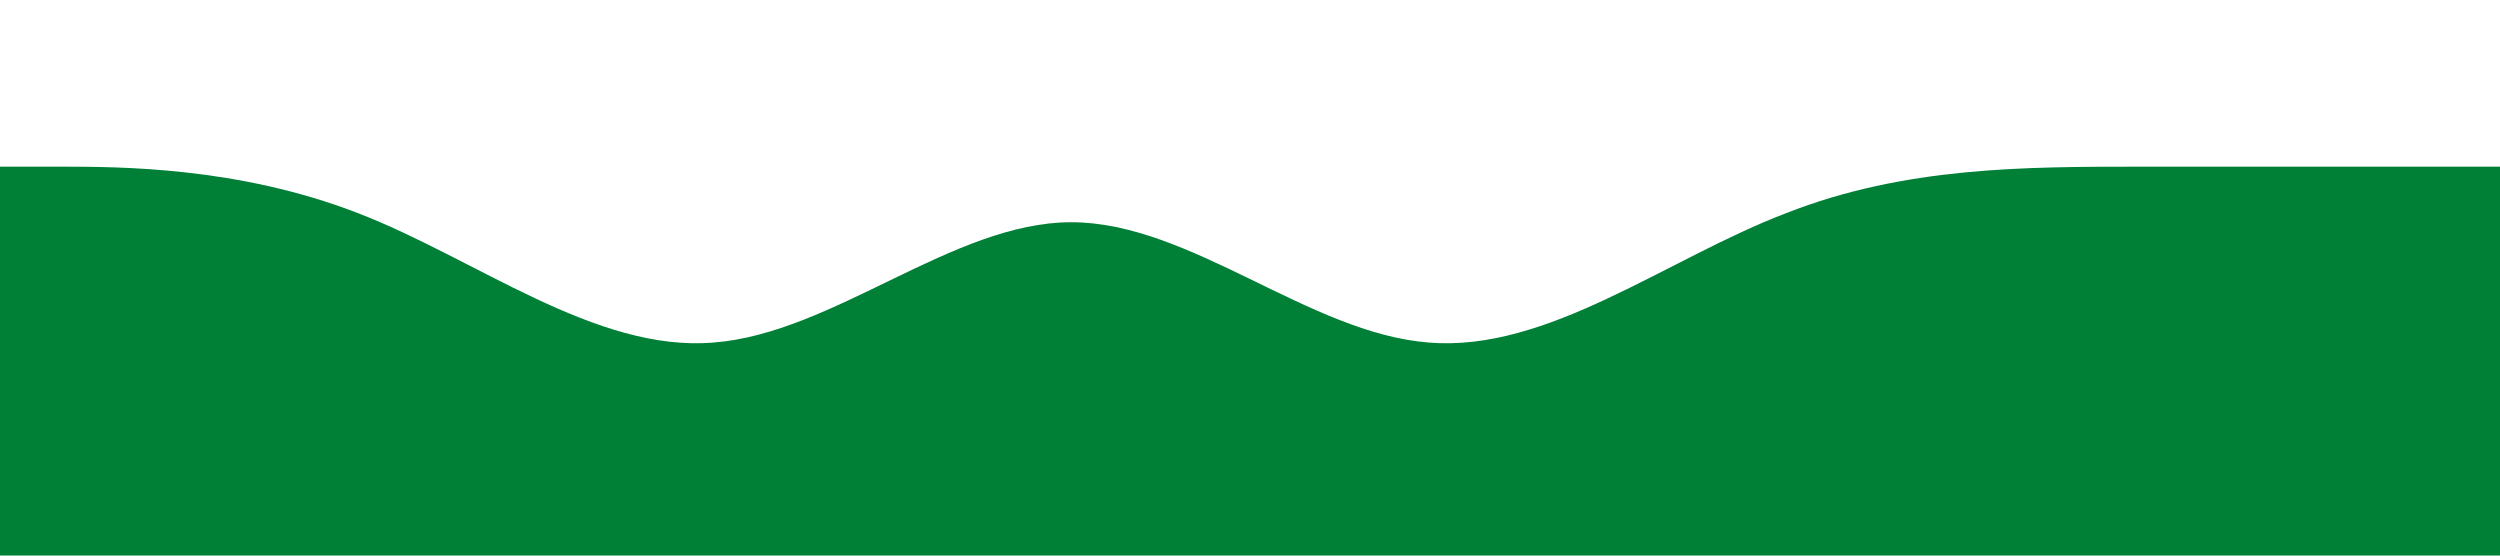
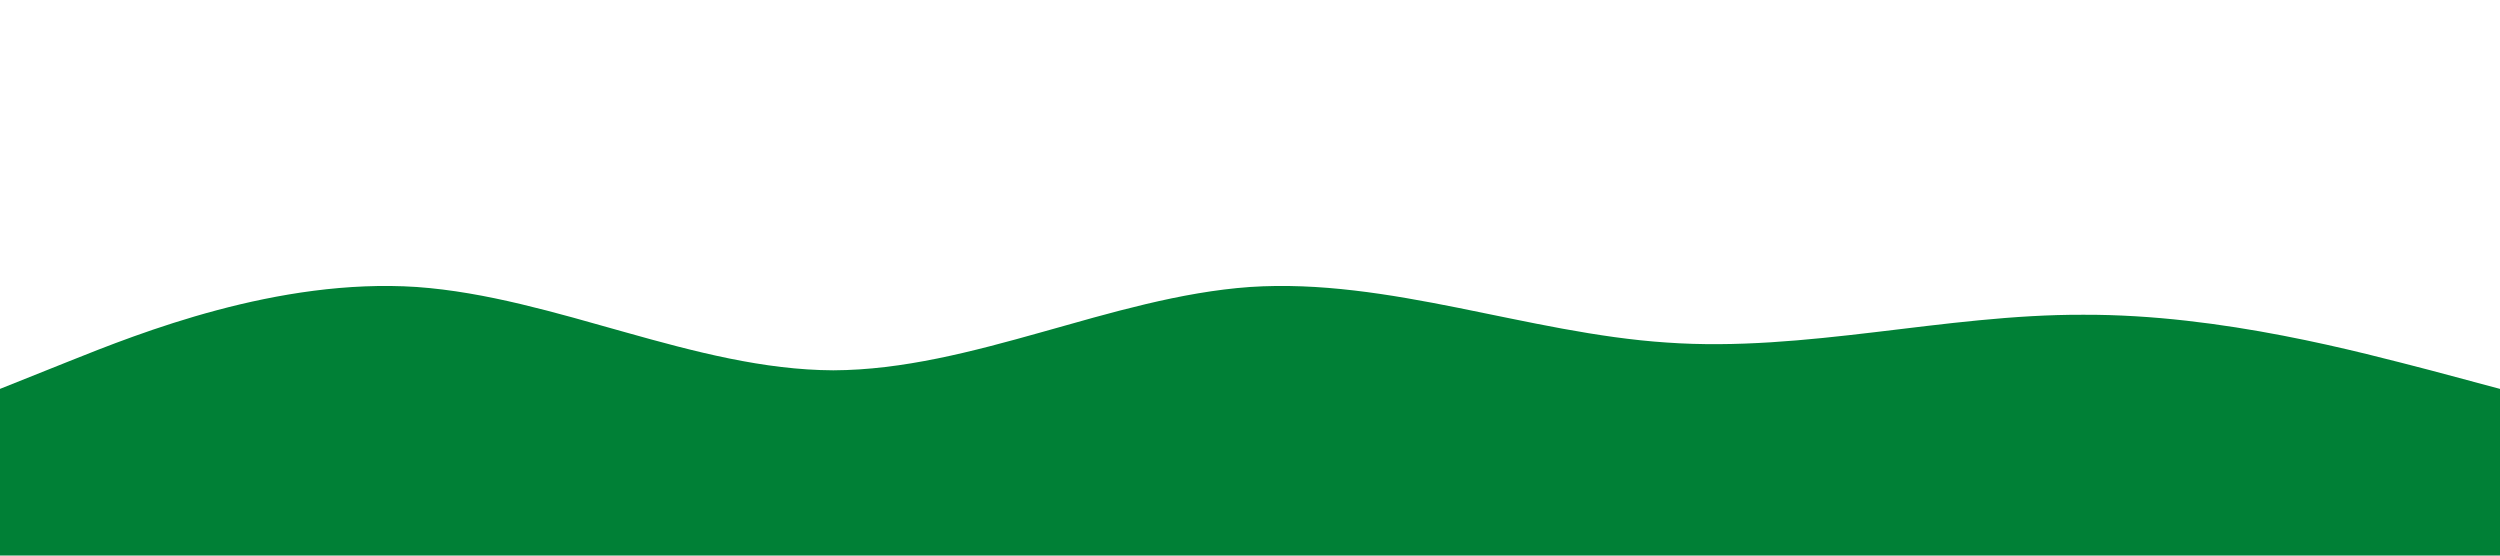
<svg xmlns="http://www.w3.org/2000/svg" viewBox="0 0 1440 320">
-   <path fill="#008036" fill-opacity="1" d="M0,96L34.3,96C68.6,96,137,96,206,122.7C274.3,149,343,203,411,197.3C480,192,549,128,617,128C685.7,128,754,192,823,197.3C891.4,203,960,149,1029,122.7C1097.1,96,1166,96,1234,96C1302.9,96,1371,96,1406,96L1440,96L1440,320L1405.7,320C1371.4,320,1303,320,1234,320C1165.7,320,1097,320,1029,320C960,320,891,320,823,320C754.3,320,686,320,617,320C548.6,320,480,320,411,320C342.9,320,274,320,206,320C137.1,320,69,320,34,320L0,320Z" />
+   <path fill="#008036" fill-opacity="1" d="M0,224L40,208C80,192,160,160,240,165.3C320,171,400,213,480,213.3C560,213,640,171,720,165.3C800,160,880,192,960,197.3C1040,203,1120,181,1200,181.3C1280,181,1360,203,1400,213.3L1440,224L1440,320L1400,320C1360,320,1280,320,1200,320C1120,320,1040,320,960,320C880,320,800,320,720,320C640,320,560,320,480,320C400,320,320,320,240,320C160,320,80,320,40,320L0,320Z" />
</svg>
